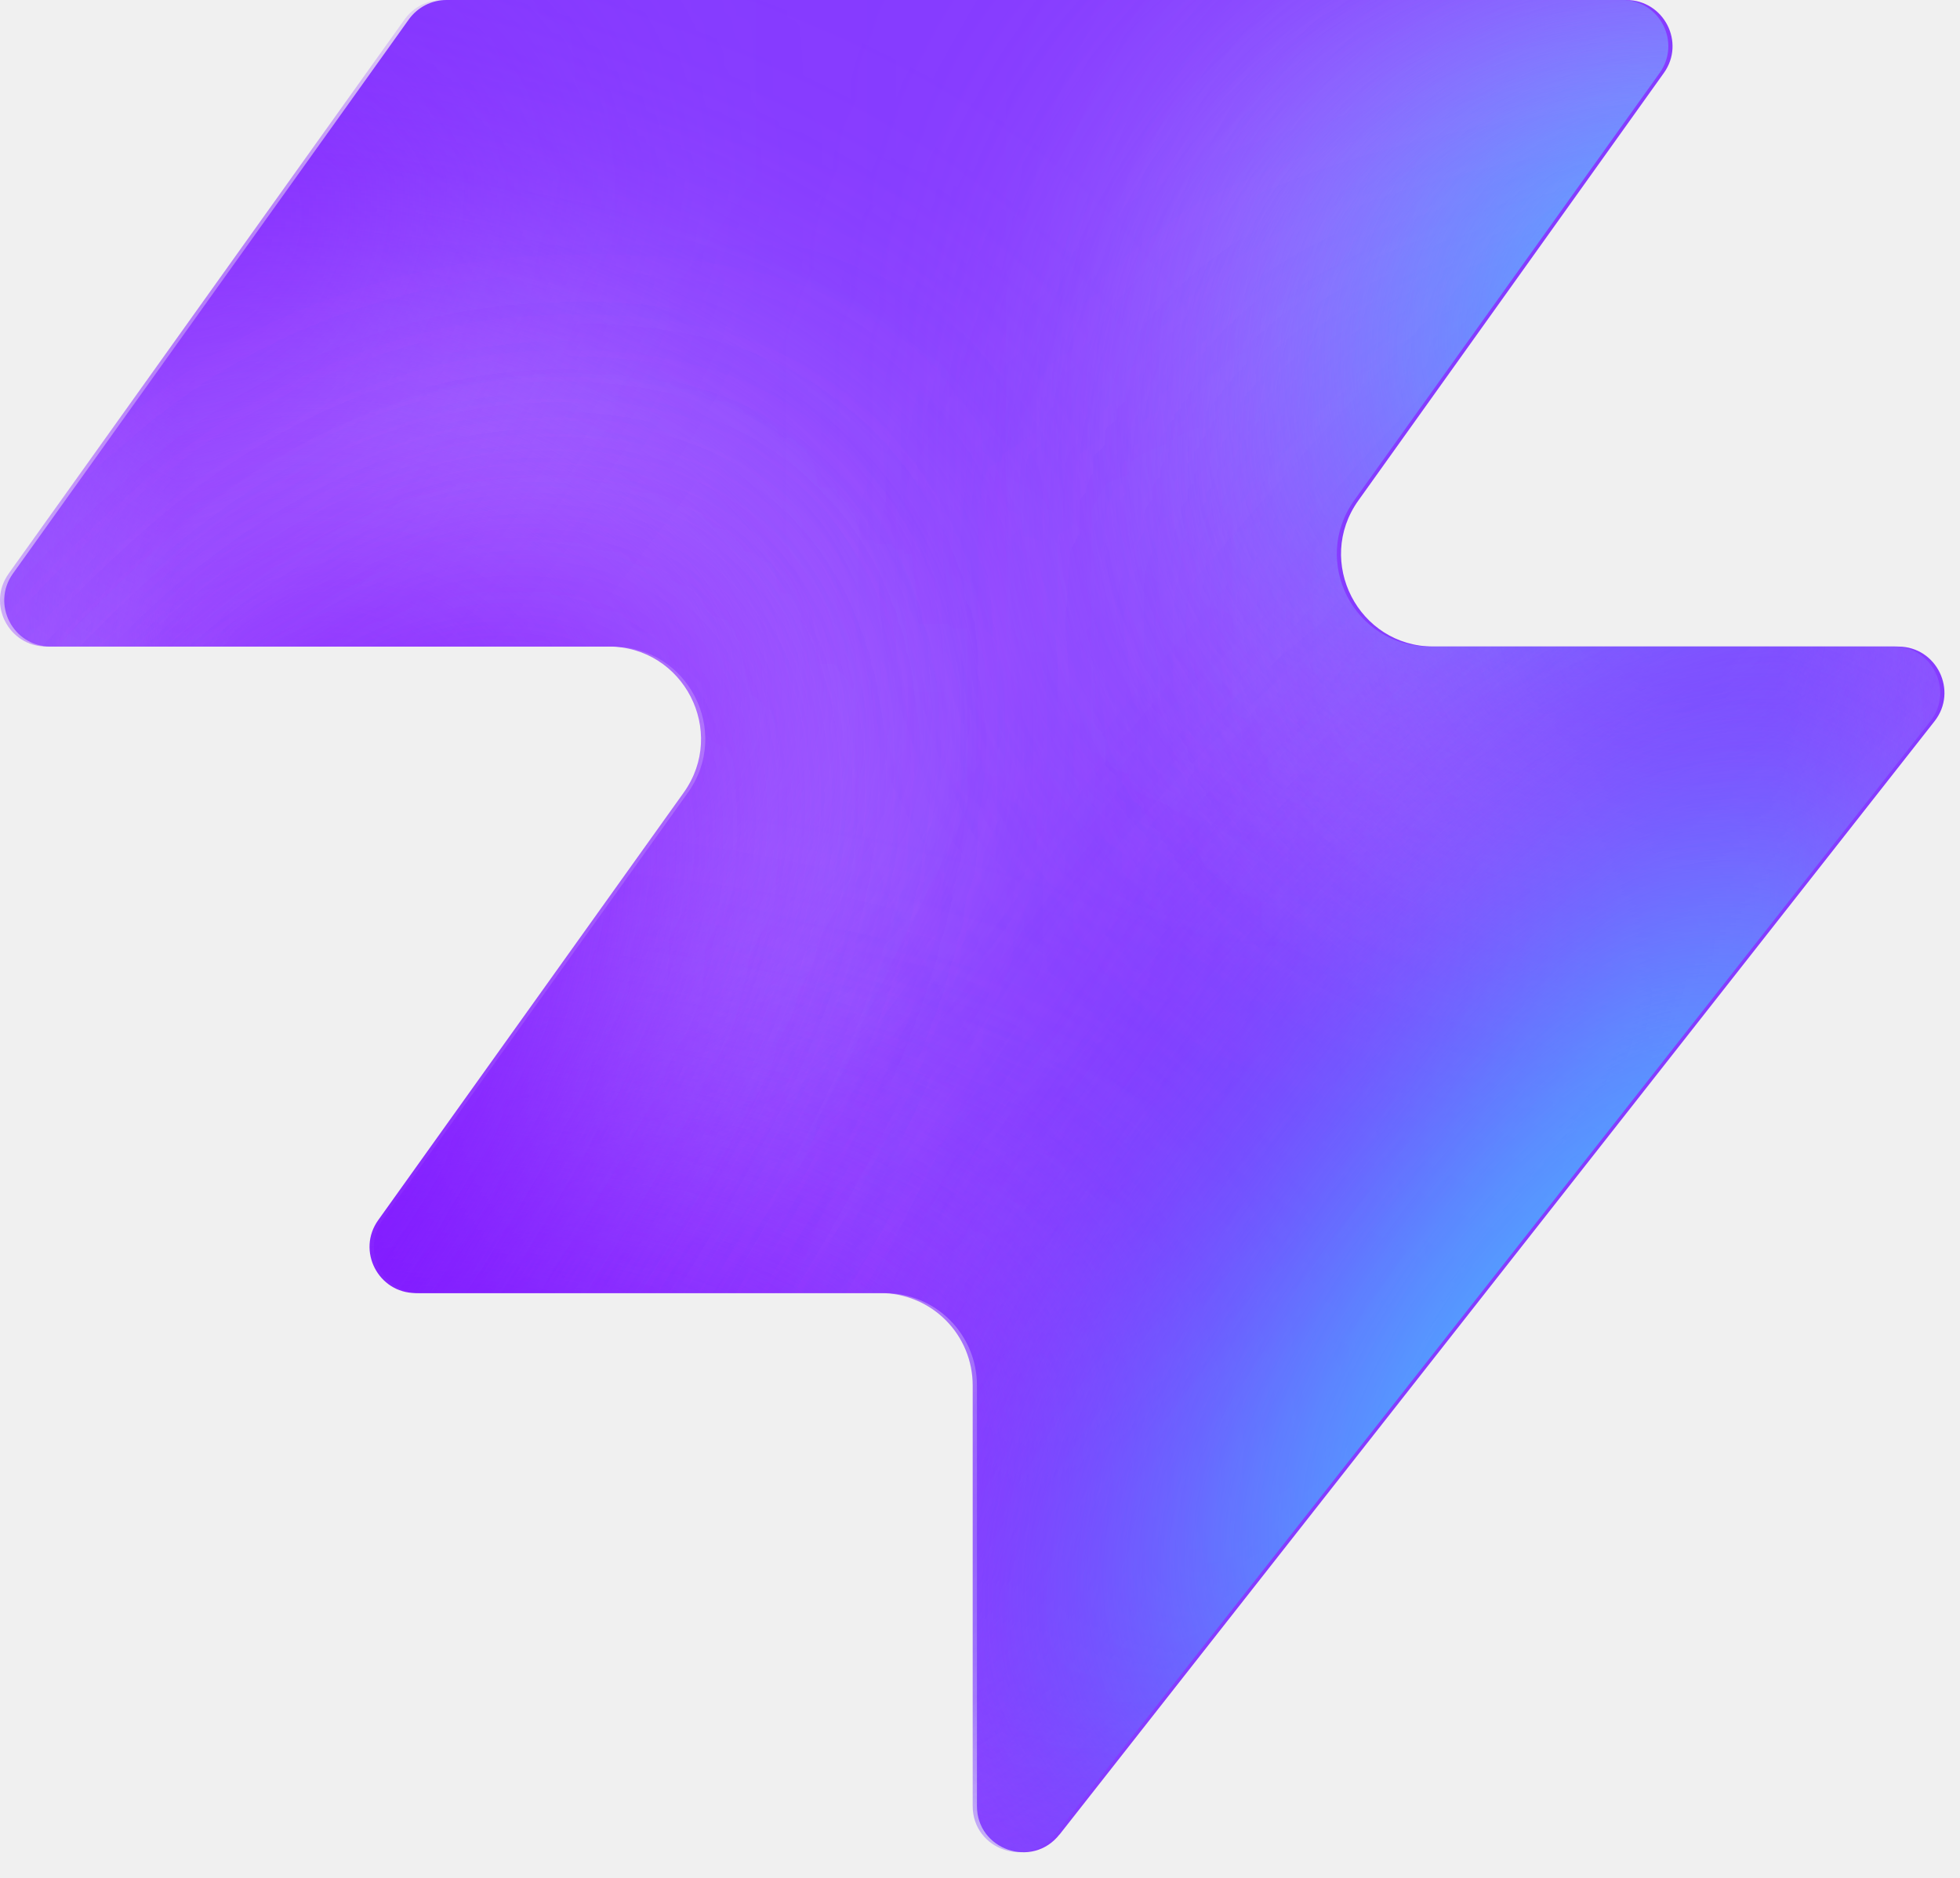
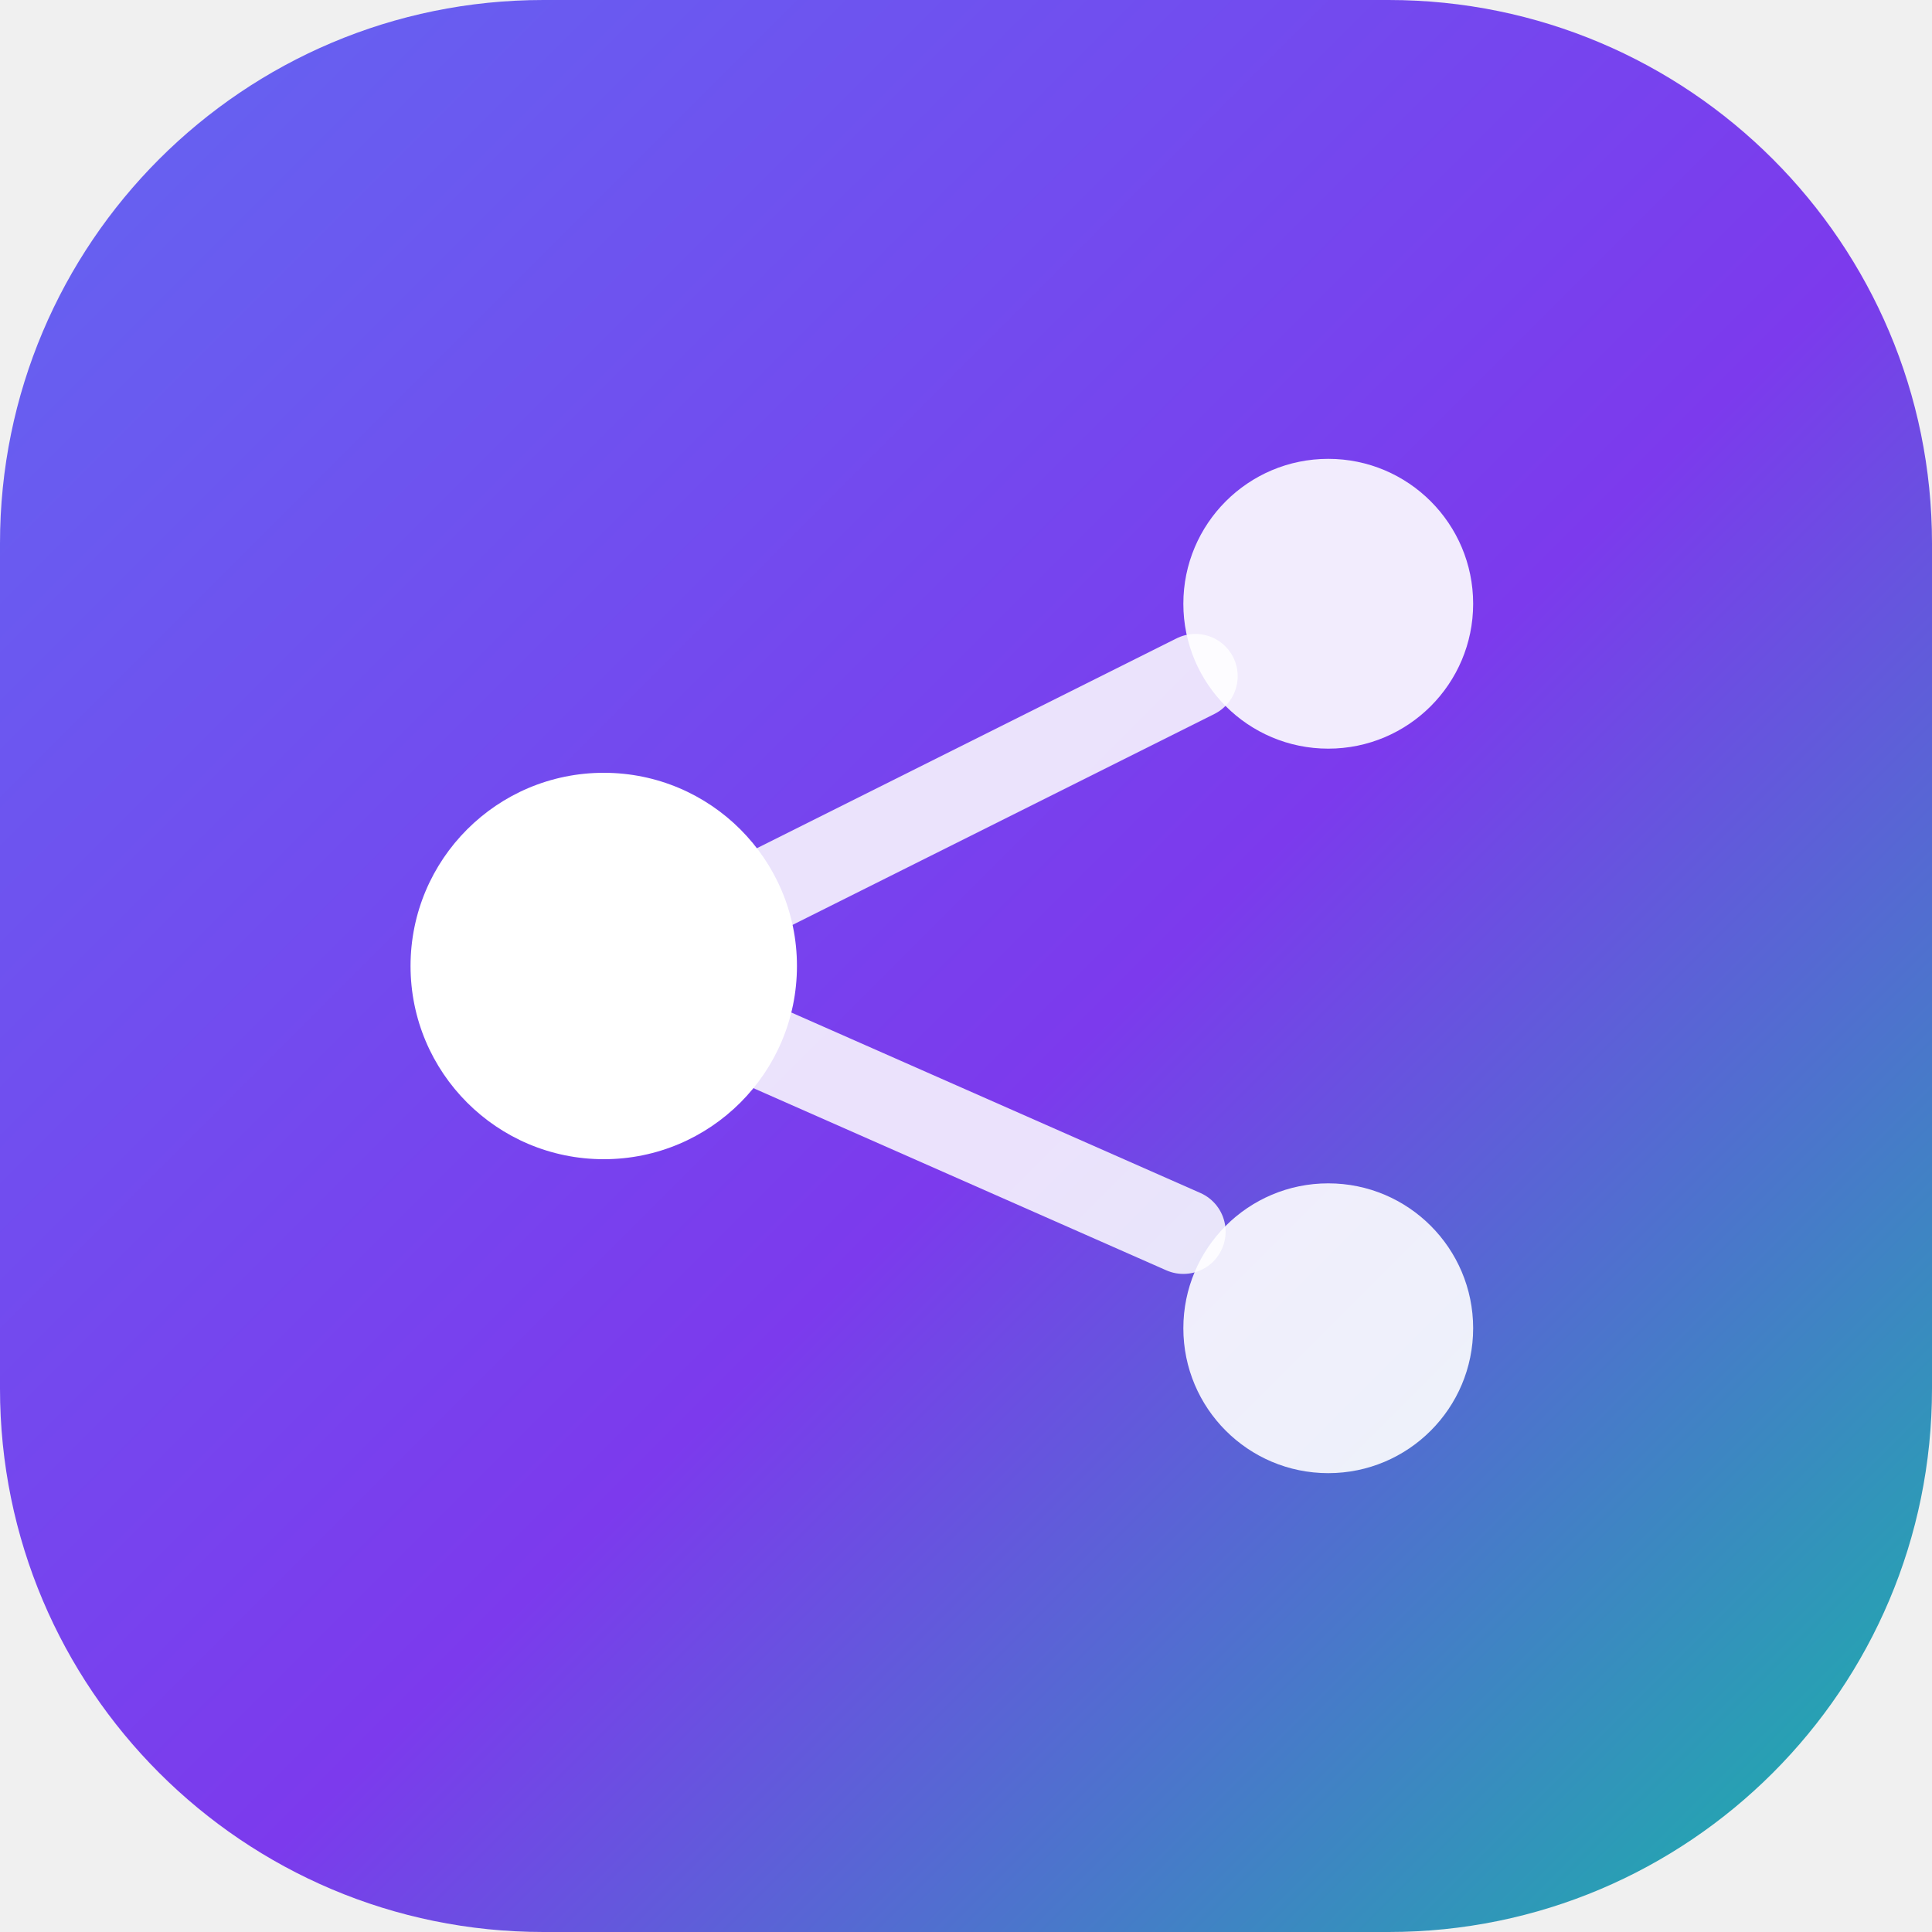
- <svg xmlns="http://www.w3.org/2000/svg" width="48" height="46" fill="none" viewBox="0 0 48 46">
-   <path fill="#863bff" d="M25.946 44.938c-.664.845-2.021.375-2.021-.698V33.937a2.26 2.26 0 0 0-2.262-2.262H10.287c-.92 0-1.456-1.04-.92-1.788l7.48-10.471c1.07-1.497 0-3.578-1.842-3.578H1.237c-.92 0-1.456-1.04-.92-1.788L10.013.474c.214-.297.556-.474.92-.474h28.894c.92 0 1.456 1.04.92 1.788l-7.48 10.471c-1.07 1.498 0 3.579 1.842 3.579h11.377c.943 0 1.473 1.088.89 1.83L25.947 44.94z" style="fill:#863bff;fill:color(display-p3 .525 .23 1);fill-opacity:1" />
-   <mask id="a" width="48" height="46" x="0" y="0" maskUnits="userSpaceOnUse" style="mask-type:alpha">
-     <path fill="#000" d="M25.842 44.938c-.664.844-2.021.375-2.021-.698V33.937a2.26 2.26 0 0 0-2.262-2.262H10.183c-.92 0-1.456-1.04-.92-1.788l7.48-10.471c1.07-1.498 0-3.579-1.842-3.579H1.133c-.92 0-1.456-1.04-.92-1.787L9.91.473c.214-.297.556-.474.92-.474h28.894c.92 0 1.456 1.04.92 1.788l-7.48 10.471c-1.07 1.498 0 3.578 1.842 3.578h11.377c.943 0 1.473 1.088.89 1.832L25.843 44.94z" style="fill:#000;fill-opacity:1" />
-   </mask>
-   <g mask="url(#a)">
-     <g filter="url(#b)">
-       <ellipse cx="5.508" cy="14.704" fill="#ede6ff" rx="5.508" ry="14.704" style="fill:#ede6ff;fill:color(display-p3 .927 .903 1);fill-opacity:1" transform="matrix(.00324 1 1 -.00324 -4.47 31.516)" />
-     </g>
-     <g filter="url(#c)">
-       <ellipse cx="10.399" cy="29.851" fill="#ede6ff" rx="10.399" ry="29.851" style="fill:#ede6ff;fill:color(display-p3 .927 .903 1);fill-opacity:1" transform="matrix(.00324 1 1 -.00324 -39.328 7.883)" />
-     </g>
-     <g filter="url(#d)">
-       <ellipse cx="5.508" cy="30.487" fill="#7e14ff" rx="5.508" ry="30.487" style="fill:#7e14ff;fill:color(display-p3 .492 .077 1);fill-opacity:1" transform="rotate(89.814 -25.913 -14.639)scale(1 -1)" />
-     </g>
-     <g filter="url(#e)">
-       <ellipse cx="5.508" cy="30.599" fill="#7e14ff" rx="5.508" ry="30.599" style="fill:#7e14ff;fill:color(display-p3 .492 .077 1);fill-opacity:1" transform="rotate(89.814 -32.644 -3.334)scale(1 -1)" />
-     </g>
-     <g filter="url(#f)">
-       <ellipse cx="5.508" cy="30.599" fill="#7e14ff" rx="5.508" ry="30.599" style="fill:#7e14ff;fill:color(display-p3 .492 .077 1);fill-opacity:1" transform="matrix(.00324 1 1 -.00324 -34.34 30.47)" />
-     </g>
-     <g filter="url(#g)">
-       <ellipse cx="14.072" cy="22.078" fill="#ede6ff" rx="14.072" ry="22.078" style="fill:#ede6ff;fill:color(display-p3 .927 .903 1);fill-opacity:1" transform="rotate(93.35 24.506 48.493)scale(-1 1)" />
-     </g>
-     <g filter="url(#h)">
-       <ellipse cx="3.47" cy="21.501" fill="#7e14ff" rx="3.47" ry="21.501" style="fill:#7e14ff;fill:color(display-p3 .492 .077 1);fill-opacity:1" transform="rotate(89.009 28.708 47.59)scale(-1 1)" />
-     </g>
-     <g filter="url(#i)">
-       <ellipse cx="3.47" cy="21.501" fill="#7e14ff" rx="3.47" ry="21.501" style="fill:#7e14ff;fill:color(display-p3 .492 .077 1);fill-opacity:1" transform="rotate(89.009 28.708 47.59)scale(-1 1)" />
-     </g>
-     <g filter="url(#j)">
-       <ellipse cx=".387" cy="8.972" fill="#7e14ff" rx="4.407" ry="29.108" style="fill:#7e14ff;fill:color(display-p3 .492 .077 1);fill-opacity:1" transform="rotate(39.51 .387 8.972)" />
-     </g>
-     <g filter="url(#k)">
-       <ellipse cx="47.523" cy="-6.092" fill="#7e14ff" rx="4.407" ry="29.108" style="fill:#7e14ff;fill:color(display-p3 .492 .077 1);fill-opacity:1" transform="rotate(37.892 47.523 -6.092)" />
-     </g>
-     <g filter="url(#l)">
-       <ellipse cx="41.412" cy="6.333" fill="#47bfff" rx="5.971" ry="9.665" style="fill:#47bfff;fill:color(display-p3 .28 .748 1);fill-opacity:1" transform="rotate(37.892 41.412 6.333)" />
-     </g>
-     <g filter="url(#m)">
-       <ellipse cx="-1.879" cy="38.332" fill="#7e14ff" rx="4.407" ry="29.108" style="fill:#7e14ff;fill:color(display-p3 .492 .077 1);fill-opacity:1" transform="rotate(37.892 -1.88 38.332)" />
-     </g>
-     <g filter="url(#n)">
-       <ellipse cx="-1.879" cy="38.332" fill="#7e14ff" rx="4.407" ry="29.108" style="fill:#7e14ff;fill:color(display-p3 .492 .077 1);fill-opacity:1" transform="rotate(37.892 -1.88 38.332)" />
-     </g>
-     <g filter="url(#o)">
-       <ellipse cx="35.651" cy="29.907" fill="#7e14ff" rx="4.407" ry="29.108" style="fill:#7e14ff;fill:color(display-p3 .492 .077 1);fill-opacity:1" transform="rotate(37.892 35.651 29.907)" />
-     </g>
-     <g filter="url(#p)">
-       <ellipse cx="38.418" cy="32.4" fill="#47bfff" rx="5.971" ry="15.297" style="fill:#47bfff;fill:color(display-p3 .28 .748 1);fill-opacity:1" transform="rotate(37.892 38.418 32.4)" />
-     </g>
-   </g>
+ <svg xmlns="http://www.w3.org/2000/svg" viewBox="0 0 32 32" fill="none">
  <defs>
-     <filter id="b" width="60.045" height="41.654" x="-19.77" y="16.149" color-interpolation-filters="sRGB" filterUnits="userSpaceOnUse">
-       <feFlood flood-opacity="0" result="BackgroundImageFix" />
-       <feBlend in="SourceGraphic" in2="BackgroundImageFix" result="shape" />
-       <feGaussianBlur result="effect1_foregroundBlur_2002_17158" stdDeviation="7.659" />
-     </filter>
-     <filter id="c" width="90.34" height="51.437" x="-54.613" y="-7.533" color-interpolation-filters="sRGB" filterUnits="userSpaceOnUse">
-       <feFlood flood-opacity="0" result="BackgroundImageFix" />
-       <feBlend in="SourceGraphic" in2="BackgroundImageFix" result="shape" />
-       <feGaussianBlur result="effect1_foregroundBlur_2002_17158" stdDeviation="7.659" />
-     </filter>
-     <filter id="d" width="79.355" height="29.4" x="-49.64" y="2.03" color-interpolation-filters="sRGB" filterUnits="userSpaceOnUse">
-       <feFlood flood-opacity="0" result="BackgroundImageFix" />
-       <feBlend in="SourceGraphic" in2="BackgroundImageFix" result="shape" />
-       <feGaussianBlur result="effect1_foregroundBlur_2002_17158" stdDeviation="4.596" />
-     </filter>
-     <filter id="e" width="79.579" height="29.4" x="-45.045" y="20.029" color-interpolation-filters="sRGB" filterUnits="userSpaceOnUse">
-       <feFlood flood-opacity="0" result="BackgroundImageFix" />
-       <feBlend in="SourceGraphic" in2="BackgroundImageFix" result="shape" />
-       <feGaussianBlur result="effect1_foregroundBlur_2002_17158" stdDeviation="4.596" />
-     </filter>
-     <filter id="f" width="79.579" height="29.4" x="-43.513" y="21.178" color-interpolation-filters="sRGB" filterUnits="userSpaceOnUse">
-       <feFlood flood-opacity="0" result="BackgroundImageFix" />
-       <feBlend in="SourceGraphic" in2="BackgroundImageFix" result="shape" />
-       <feGaussianBlur result="effect1_foregroundBlur_2002_17158" stdDeviation="4.596" />
-     </filter>
-     <filter id="g" width="74.749" height="58.852" x="15.756" y="-17.901" color-interpolation-filters="sRGB" filterUnits="userSpaceOnUse">
-       <feFlood flood-opacity="0" result="BackgroundImageFix" />
-       <feBlend in="SourceGraphic" in2="BackgroundImageFix" result="shape" />
-       <feGaussianBlur result="effect1_foregroundBlur_2002_17158" stdDeviation="7.659" />
-     </filter>
-     <filter id="h" width="61.377" height="25.362" x="23.548" y="2.284" color-interpolation-filters="sRGB" filterUnits="userSpaceOnUse">
-       <feFlood flood-opacity="0" result="BackgroundImageFix" />
-       <feBlend in="SourceGraphic" in2="BackgroundImageFix" result="shape" />
-       <feGaussianBlur result="effect1_foregroundBlur_2002_17158" stdDeviation="4.596" />
-     </filter>
-     <filter id="i" width="61.377" height="25.362" x="23.548" y="2.284" color-interpolation-filters="sRGB" filterUnits="userSpaceOnUse">
-       <feFlood flood-opacity="0" result="BackgroundImageFix" />
-       <feBlend in="SourceGraphic" in2="BackgroundImageFix" result="shape" />
-       <feGaussianBlur result="effect1_foregroundBlur_2002_17158" stdDeviation="4.596" />
-     </filter>
-     <filter id="j" width="56.045" height="63.649" x="-27.636" y="-22.853" color-interpolation-filters="sRGB" filterUnits="userSpaceOnUse">
-       <feFlood flood-opacity="0" result="BackgroundImageFix" />
-       <feBlend in="SourceGraphic" in2="BackgroundImageFix" result="shape" />
-       <feGaussianBlur result="effect1_foregroundBlur_2002_17158" stdDeviation="4.596" />
-     </filter>
-     <filter id="k" width="54.814" height="64.646" x="20.116" y="-38.415" color-interpolation-filters="sRGB" filterUnits="userSpaceOnUse">
-       <feFlood flood-opacity="0" result="BackgroundImageFix" />
-       <feBlend in="SourceGraphic" in2="BackgroundImageFix" result="shape" />
-       <feGaussianBlur result="effect1_foregroundBlur_2002_17158" stdDeviation="4.596" />
-     </filter>
-     <filter id="l" width="33.541" height="35.313" x="24.641" y="-11.323" color-interpolation-filters="sRGB" filterUnits="userSpaceOnUse">
-       <feFlood flood-opacity="0" result="BackgroundImageFix" />
-       <feBlend in="SourceGraphic" in2="BackgroundImageFix" result="shape" />
-       <feGaussianBlur result="effect1_foregroundBlur_2002_17158" stdDeviation="4.596" />
-     </filter>
-     <filter id="m" width="54.814" height="64.646" x="-29.286" y="6.009" color-interpolation-filters="sRGB" filterUnits="userSpaceOnUse">
-       <feFlood flood-opacity="0" result="BackgroundImageFix" />
-       <feBlend in="SourceGraphic" in2="BackgroundImageFix" result="shape" />
-       <feGaussianBlur result="effect1_foregroundBlur_2002_17158" stdDeviation="4.596" />
-     </filter>
-     <filter id="n" width="54.814" height="64.646" x="-29.286" y="6.009" color-interpolation-filters="sRGB" filterUnits="userSpaceOnUse">
-       <feFlood flood-opacity="0" result="BackgroundImageFix" />
-       <feBlend in="SourceGraphic" in2="BackgroundImageFix" result="shape" />
-       <feGaussianBlur result="effect1_foregroundBlur_2002_17158" stdDeviation="4.596" />
-     </filter>
-     <filter id="o" width="54.814" height="64.646" x="8.244" y="-2.416" color-interpolation-filters="sRGB" filterUnits="userSpaceOnUse">
-       <feFlood flood-opacity="0" result="BackgroundImageFix" />
-       <feBlend in="SourceGraphic" in2="BackgroundImageFix" result="shape" />
-       <feGaussianBlur result="effect1_foregroundBlur_2002_17158" stdDeviation="4.596" />
-     </filter>
-     <filter id="p" width="39.409" height="43.623" x="18.713" y="10.588" color-interpolation-filters="sRGB" filterUnits="userSpaceOnUse">
-       <feFlood flood-opacity="0" result="BackgroundImageFix" />
-       <feBlend in="SourceGraphic" in2="BackgroundImageFix" result="shape" />
-       <feGaussianBlur result="effect1_foregroundBlur_2002_17158" stdDeviation="4.596" />
-     </filter>
+     <linearGradient id="g" x1="0" y1="0" x2="32" y2="32" gradientUnits="userSpaceOnUse">
+       <stop stop-color="#6366f1" />
+       <stop offset="0.55" stop-color="#7c3aed" />
+       <stop offset="1" stop-color="#14b8a6" />
+     </linearGradient>
  </defs>
+   <rect width="32" height="32" rx="9" fill="url(#g)" />
+   <circle cx="10" cy="16" r="3.2" fill="#fff" />
+   <circle cx="22" cy="10" r="2.4" fill="#fff" opacity="0.9" />
+   <circle cx="22" cy="22" r="2.4" fill="#fff" opacity="0.9" />
+   <path d="M12.6 14.8 19.8 11.2M12.8 17.4 19.6 20.4" stroke="#fff" stroke-width="1.4" stroke-linecap="round" opacity="0.85" />
</svg>
